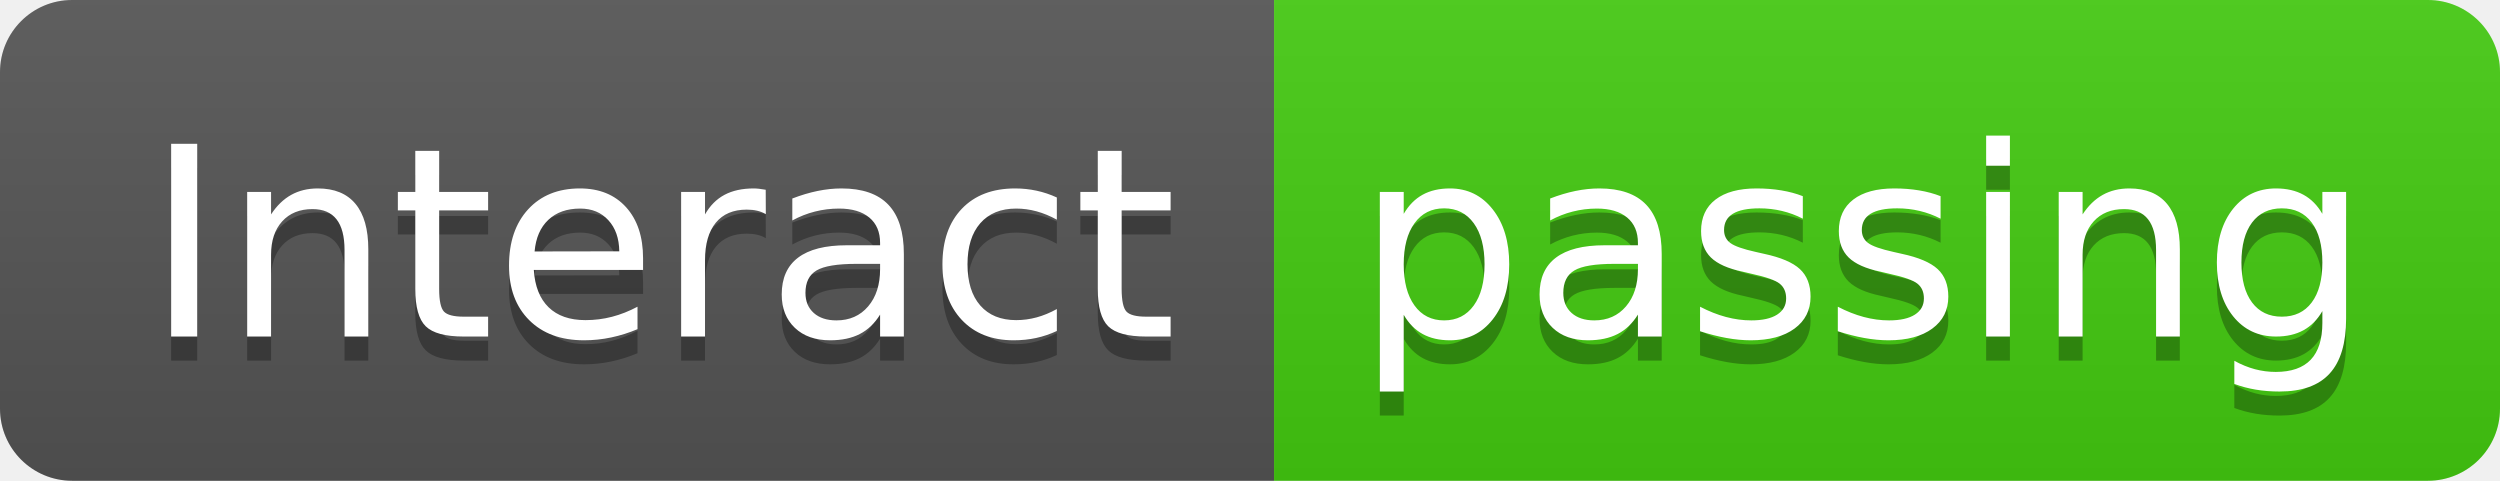
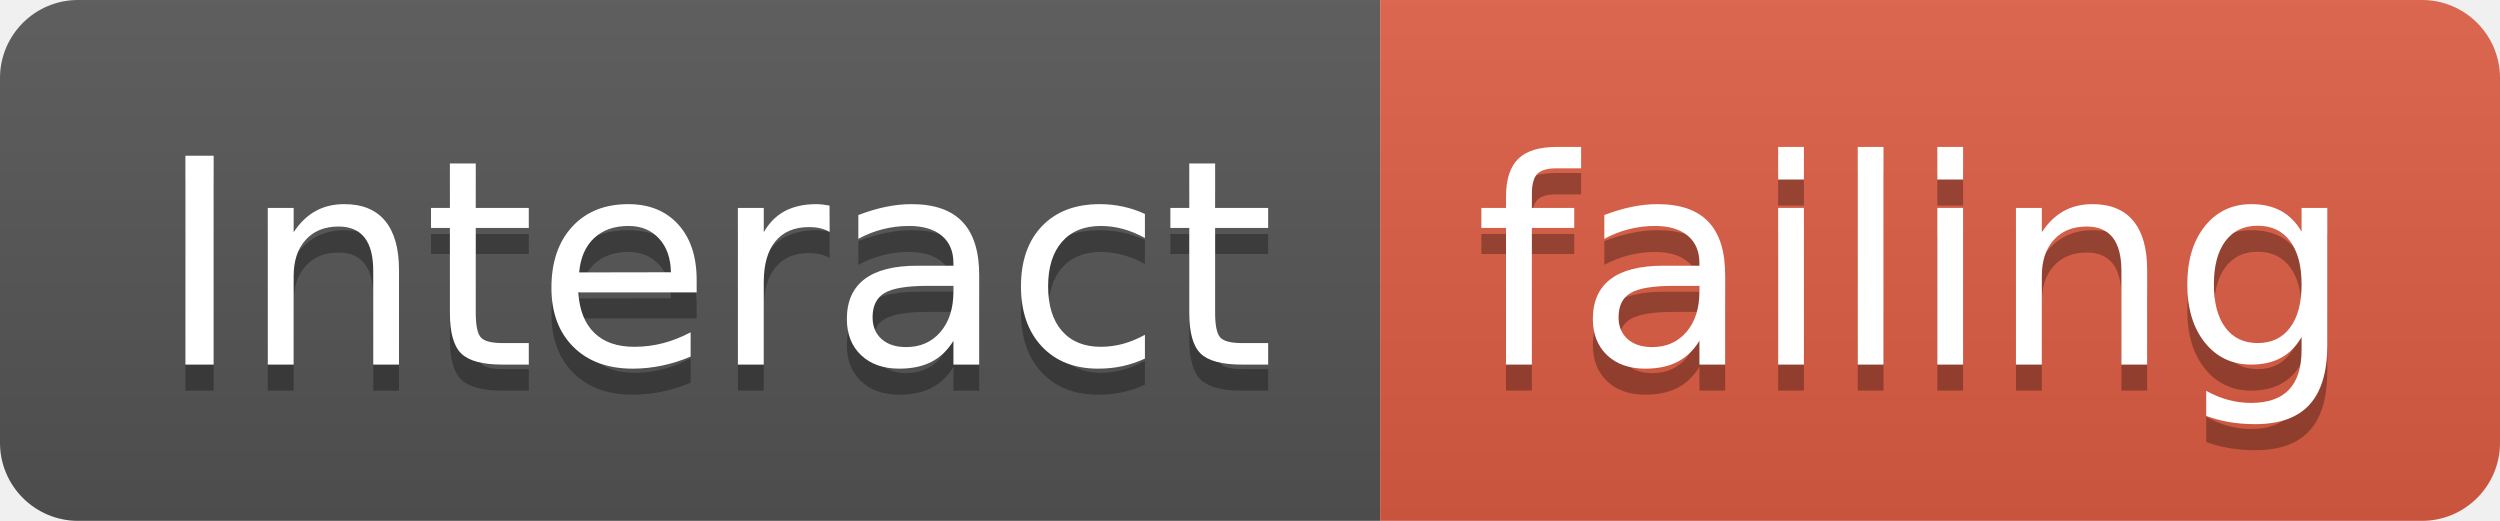
- <svg xmlns="http://www.w3.org/2000/svg" width="104" height="20">
+ <svg xmlns="http://www.w3.org/2000/svg" width="96" height="20">
  <linearGradient id="smooth" x2="0" y2="100%">
    <stop offset="0" stop-color="#bbb" stop-opacity=".1" />
    <stop offset="1" stop-opacity=".1" />
  </linearGradient>
  <clipPath id="round">
-     <rect width="104" height="20" rx="3" fill="#fff" />
+     <rect width="96" height="20" rx="3" fill="#fff" />
  </clipPath>
  <g clip-path="url(#round)">
    <rect width="53" height="20" fill="#555" />
-     <rect x="53" width="51" height="20" fill="#4c1" />
-     <rect width="104" height="20" fill="url(#smooth)" />
+     <rect x="53" width="43" height="20" fill="#e05d44" />
+     <rect width="96" height="20" fill="url(#smooth)" />
  </g>
  <g fill="#fff" text-anchor="middle" font-family="DejaVu Sans,Verdana,Geneva,sans-serif" font-size="110">
    <text x="275" y="150" fill="#010101" fill-opacity=".3" transform="scale(0.1)" textLength="430" lengthAdjust="spacing">Interact</text>
    <text x="275" y="140" transform="scale(0.1)" textLength="430" lengthAdjust="spacing">Interact</text>
-     <text x="775" y="150" fill="#010101" fill-opacity=".3" transform="scale(0.1)" textLength="410" lengthAdjust="spacing">passing</text>
-     <text x="775" y="140" transform="scale(0.1)" textLength="410" lengthAdjust="spacing">passing</text>
+     <text x="735" y="150" fill="#010101" fill-opacity=".3" transform="scale(0.1)" textLength="330" lengthAdjust="spacing">failing</text>
+     <text x="735" y="140" transform="scale(0.1)" textLength="330" lengthAdjust="spacing">failing</text>
  </g>
</svg>
